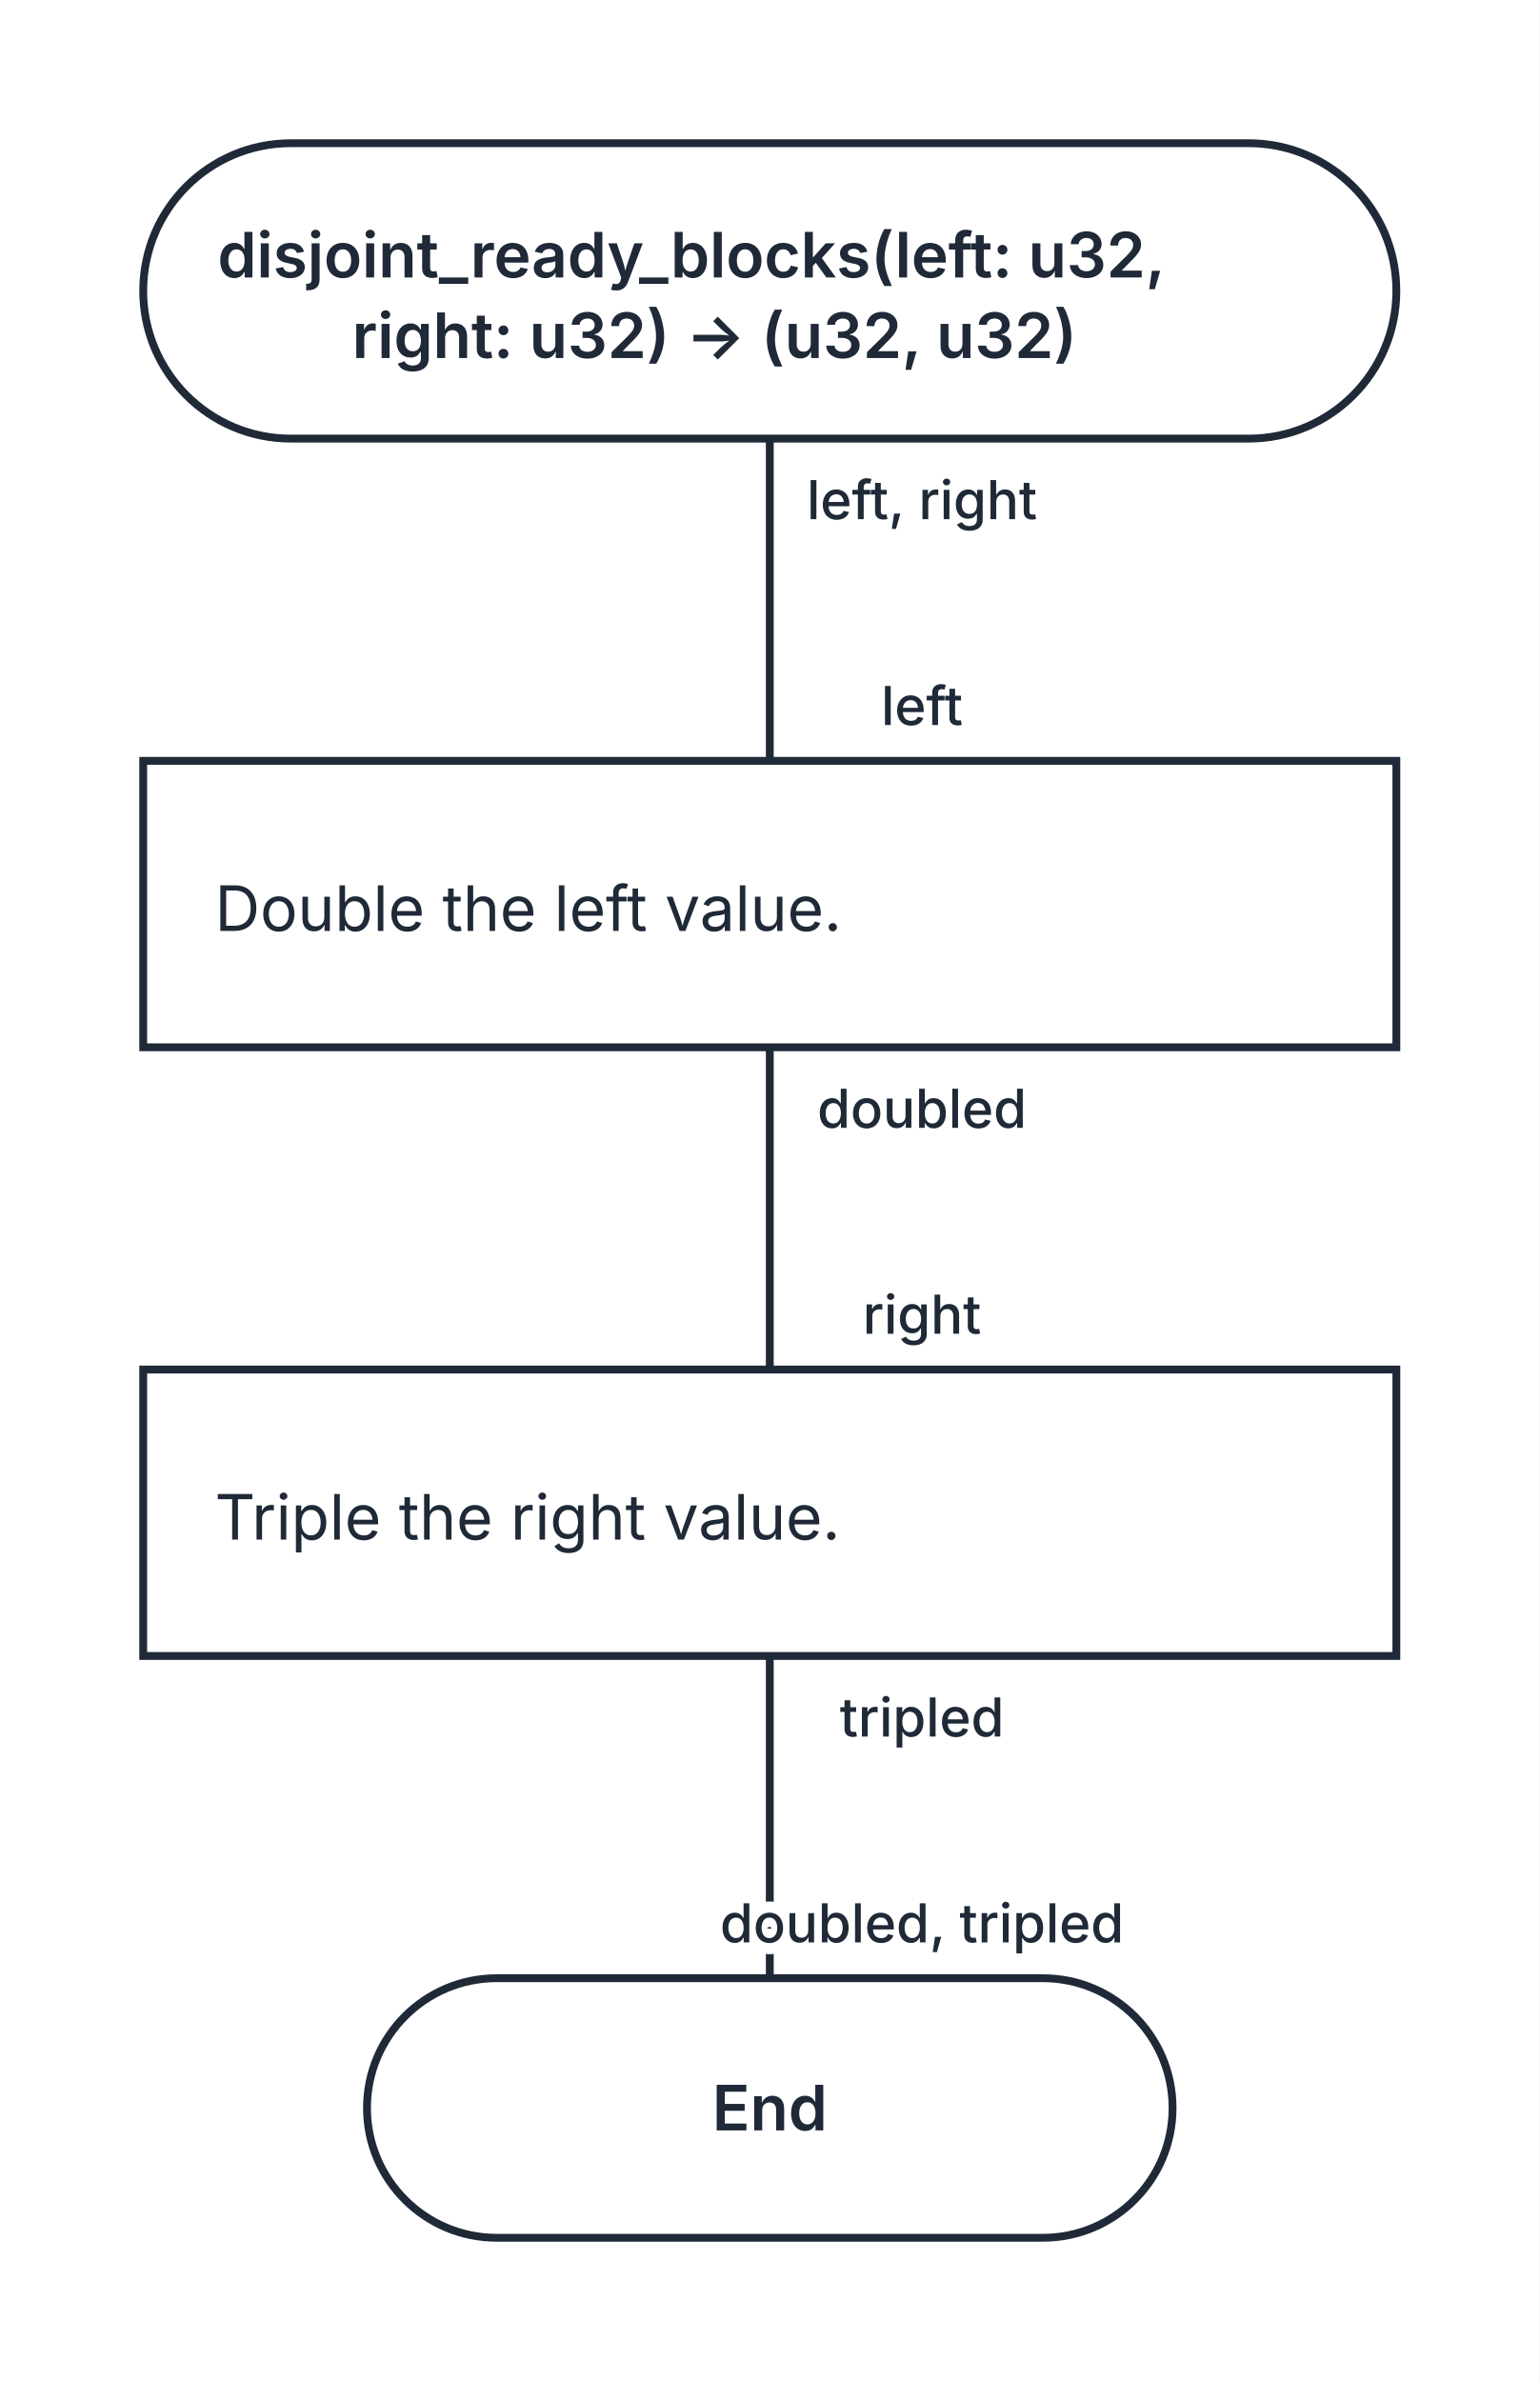
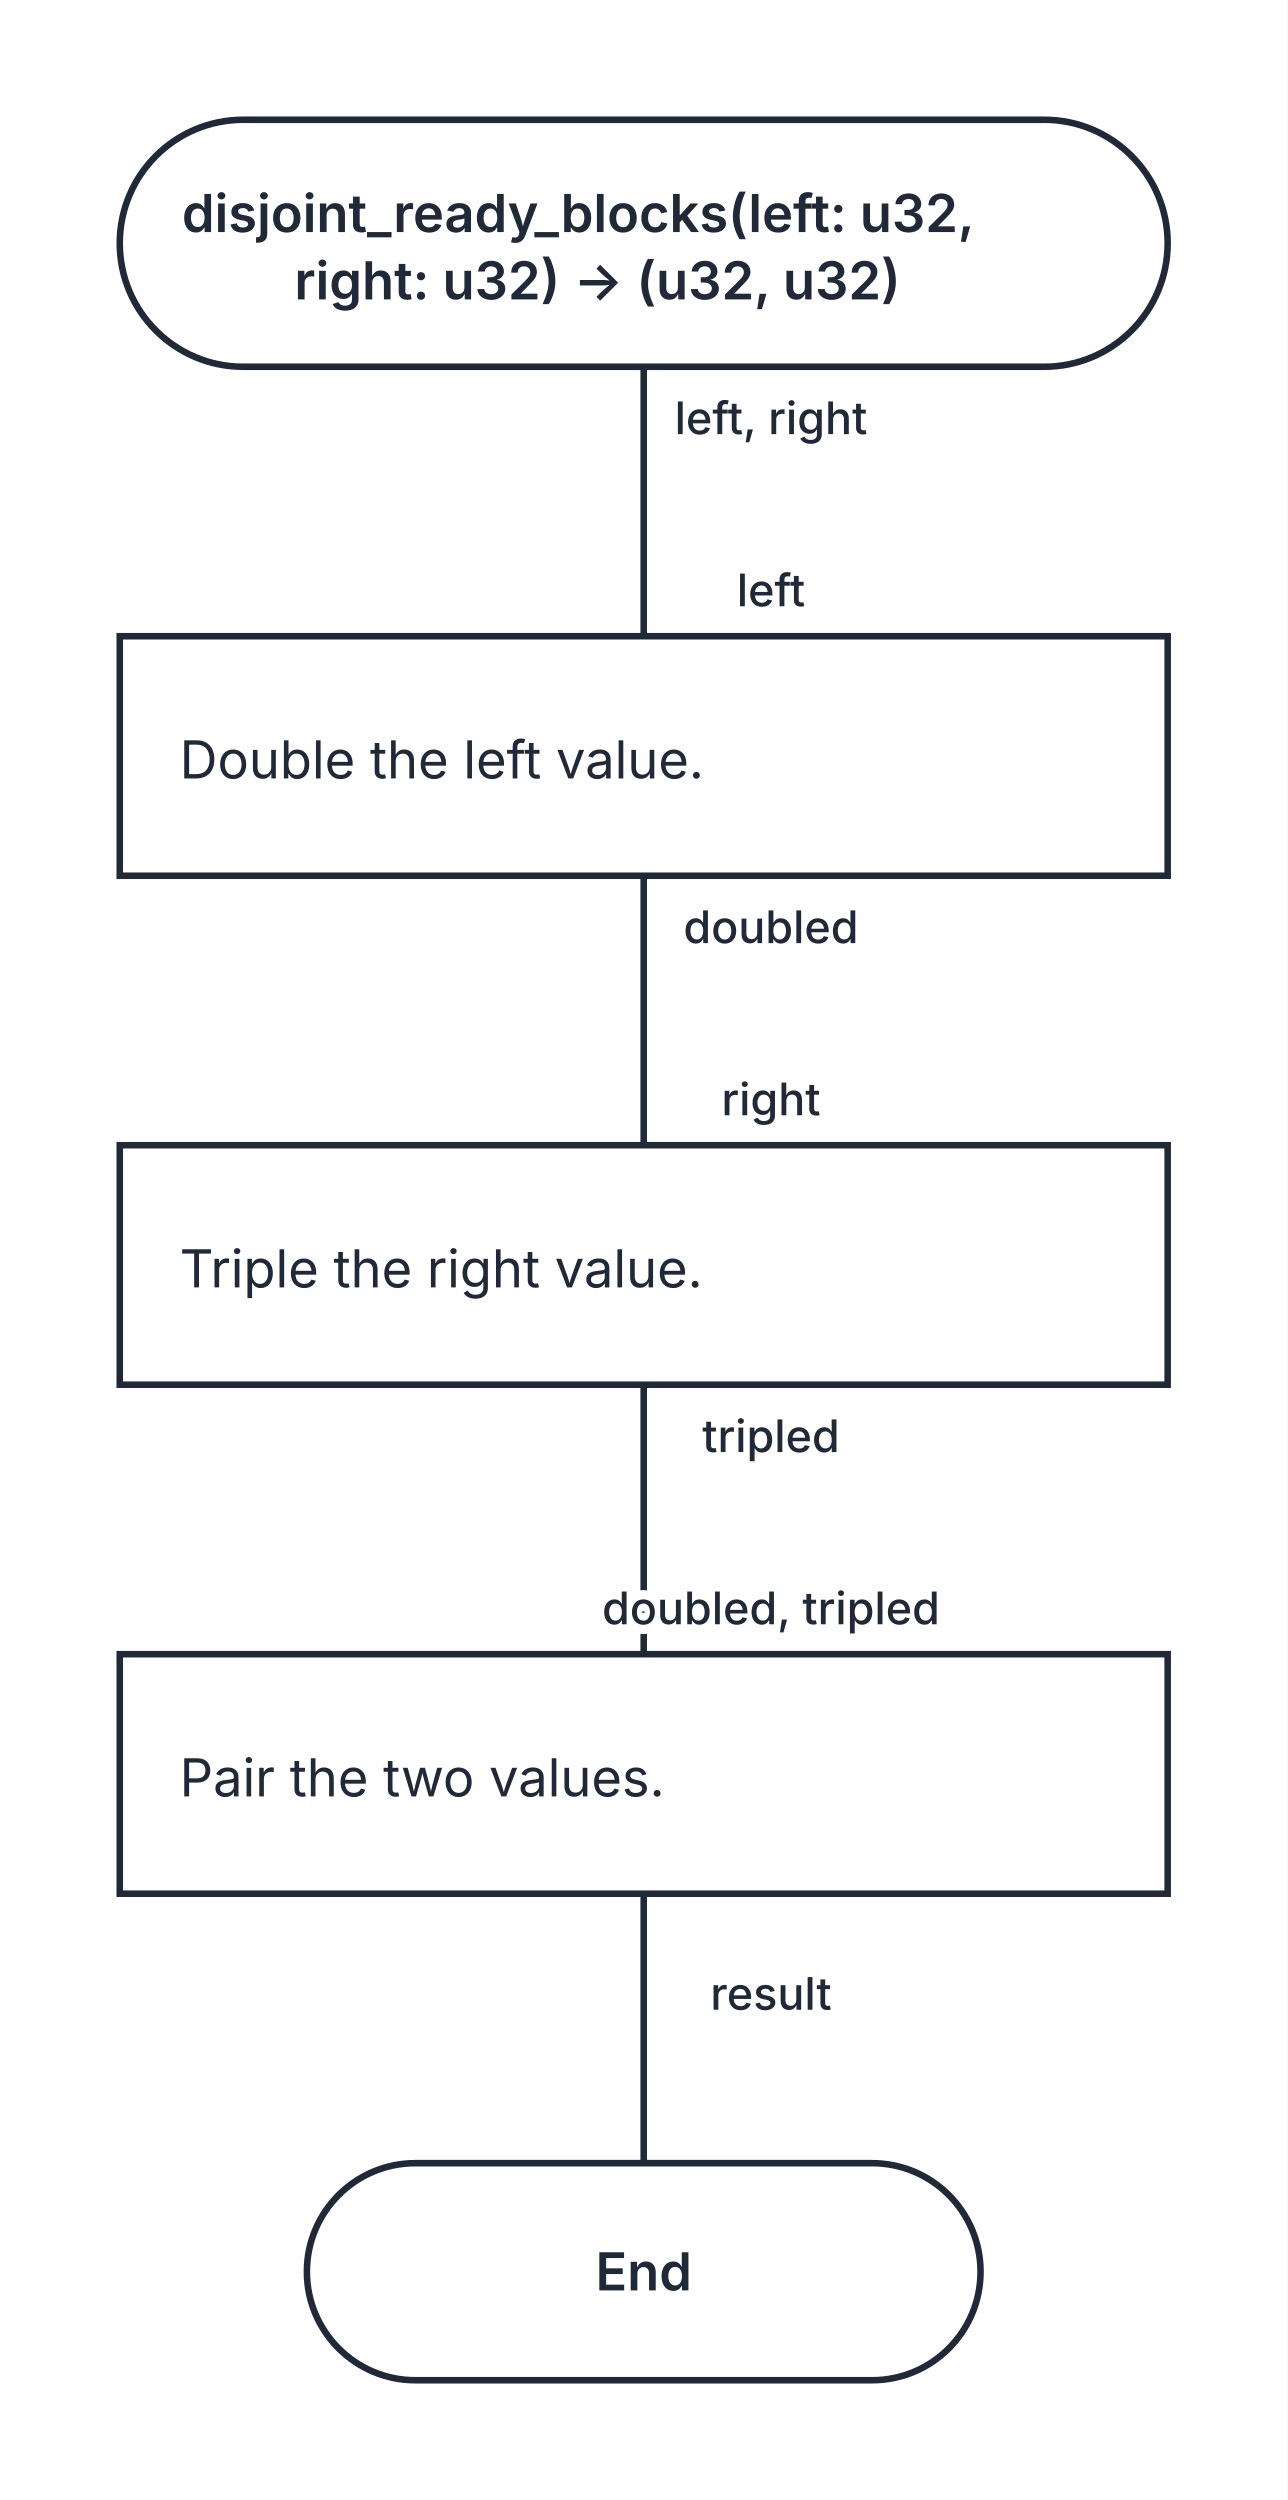
- <svg xmlns="http://www.w3.org/2000/svg" width="344" height="532" viewBox="0 0 344 532" role="img" aria-labelledby="kaalang-title" aria-describedby="kaalang-description">
+ <svg xmlns="http://www.w3.org/2000/svg" width="344" height="668" viewBox="0 0 344 668" role="img" aria-labelledby="kaalang-title" aria-describedby="kaalang-description">
  <defs>
    <style>
      svg { color: #1f2937; font-family: Inter, ui-sans-serif, system-ui, -apple-system, BlinkMacSystemFont, "Segoe UI", sans-serif; text-rendering: optimizeLegibility; }
      .edge { fill: none; stroke: currentColor; stroke-width: 1.75; stroke-linecap: square; stroke-linejoin: round; }
      .edge-label { fill: currentColor; font-size: 12px; font-weight: 500; paint-order: stroke; stroke: #ffffff; stroke-width: 5px; stroke-linejoin: round; text-anchor: middle; }
      .node-shape { fill: #ffffff; stroke: currentColor; stroke-width: 1.75; }
      .label { fill: currentColor; font-size: 14px; text-anchor: middle; }
      .start .label, .question .label, .select .label, .case .label, .end .label { font-weight: 600; }
      .action .label { font-weight: 400; text-anchor: start; }
    </style>
  </defs>
  <rect width="100%" height="100%" fill="#ffffff" />
  <g class="edges">
    <path class="edge" d="M 172 98 L 172 170" />
    <path class="edge" d="M 172 234 L 172 306" />
    <path class="edge" d="M 172 370 L 172 442" />
+     <path class="edge" d="M 172 506 L 172 578" />
    <text class="edge-label" x="214" y="162" xml:space="preserve">
      <tspan x="214" dy="0">left</tspan>
    </text>
    <text class="edge-label" x="214" y="116" xml:space="preserve">
      <tspan x="214" dy="0">left, right</tspan>
    </text>
    <text class="edge-label" x="214" y="298" xml:space="preserve">
      <tspan x="214" dy="0">right</tspan>
    </text>
    <text class="edge-label" x="214" y="252" xml:space="preserve">
      <tspan x="214" dy="0">doubled</tspan>
    </text>
    <text class="edge-label" x="214" y="434" xml:space="preserve">
      <tspan x="214" dy="0">doubled, tripled</tspan>
    </text>
    <text class="edge-label" x="214" y="388" xml:space="preserve">
      <tspan x="214" dy="0">tripled</tspan>
+     </text>
+     <text class="edge-label" x="214" y="537" xml:space="preserve">
+       <tspan x="214" dy="0">result</tspan>
    </text>
  </g>
  <g class="nodes">
    <g class="node start" transform="translate(172 65)">
      <rect class="node-shape" x="-140" y="-33" width="280" height="66" rx="33" />
      <text class="label" y="-3" xml:space="preserve">
        <tspan x="0" dy="0">disjoint_ready_blocks(left: u32, </tspan>
        <tspan x="0" dy="18">right: u32) -&gt; (u32, u32)</tspan>
      </text>
    </g>
    <g class="node action" transform="translate(172 202)">
      <rect class="node-shape" x="-140" y="-32" width="280" height="64" />
      <text class="label" y="6" xml:space="preserve">
        <tspan x="-124" dy="0">Double the left value.</tspan>
      </text>
    </g>
    <g class="node action" transform="translate(172 338)">
      <rect class="node-shape" x="-140" y="-32" width="280" height="64" />
      <text class="label" y="6" xml:space="preserve">
        <tspan x="-124" dy="0">Triple the right value.</tspan>
      </text>
    </g>
-     <g class="node end" transform="translate(172 471)">
+     <g class="node action" transform="translate(172 474)">
+       <rect class="node-shape" x="-140" y="-32" width="280" height="64" />
+       <text class="label" y="6" xml:space="preserve">
+         <tspan x="-124" dy="0">Pair the two values.</tspan>
+       </text>
+     </g>
+     <g class="node end" transform="translate(172 607)">
      <rect class="node-shape" x="-90" y="-29" width="180" height="58" rx="29" />
      <text class="label" y="5">End</text>
    </g>
  </g>
</svg>
